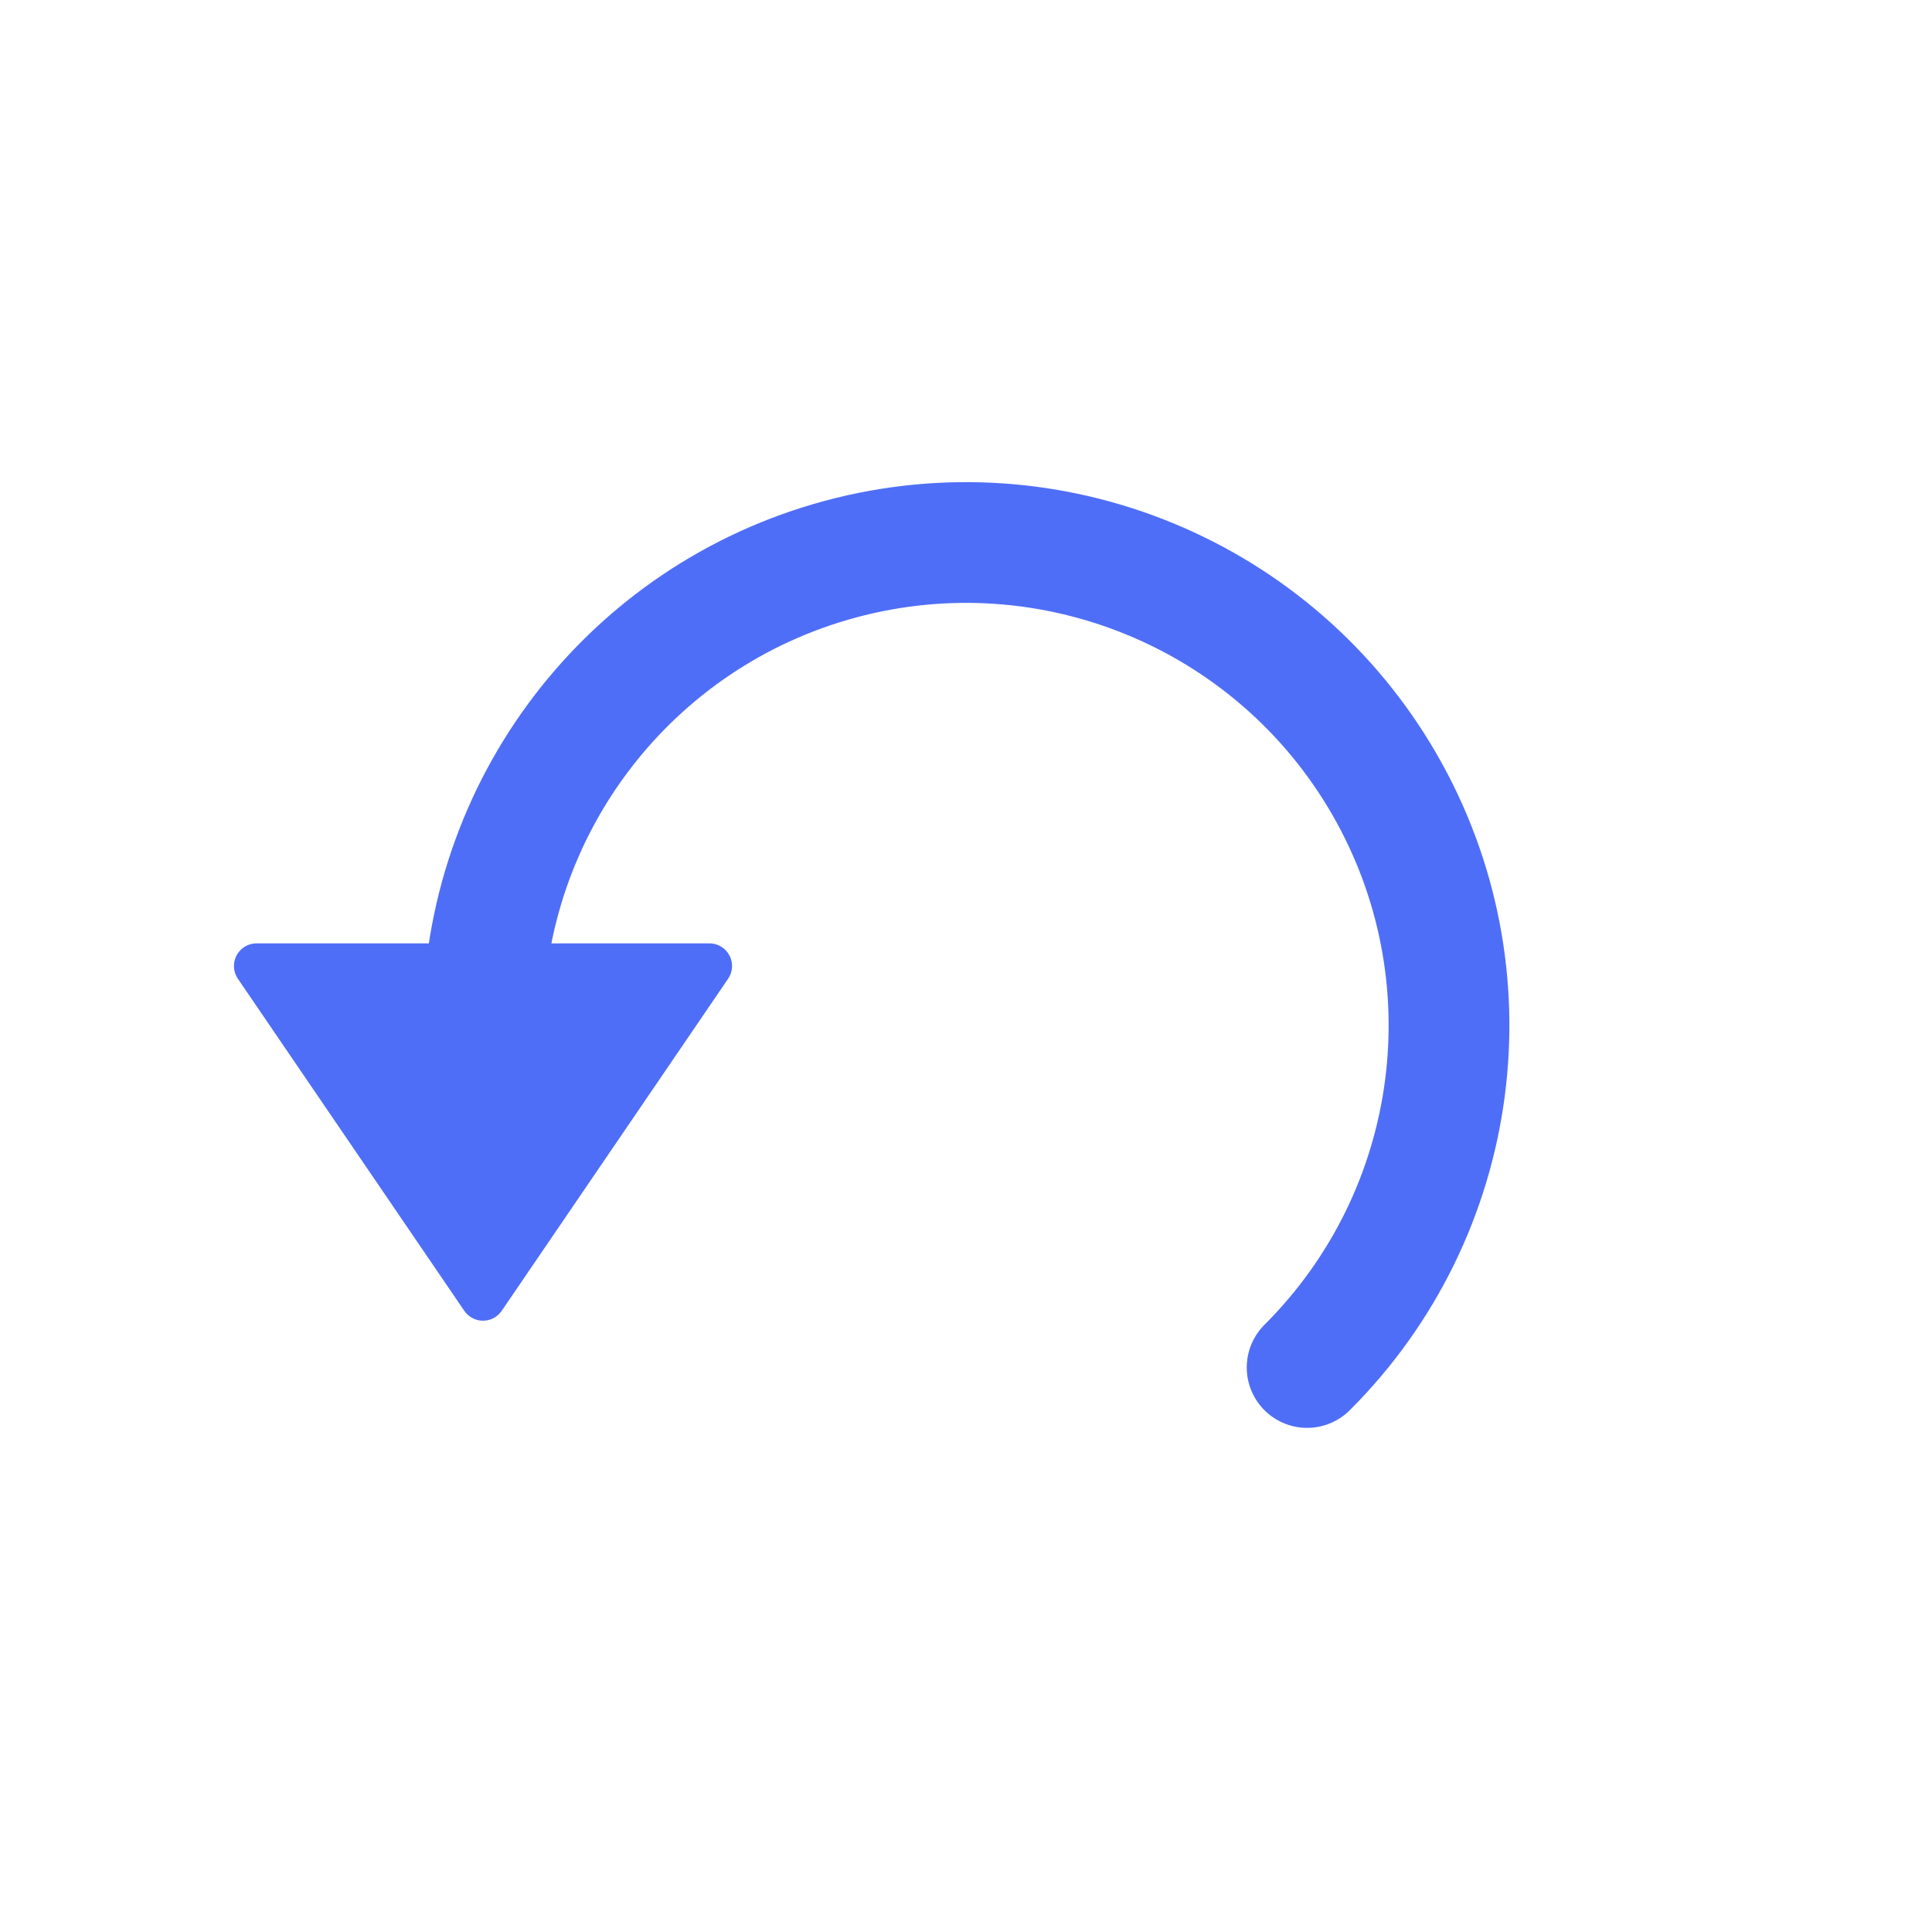
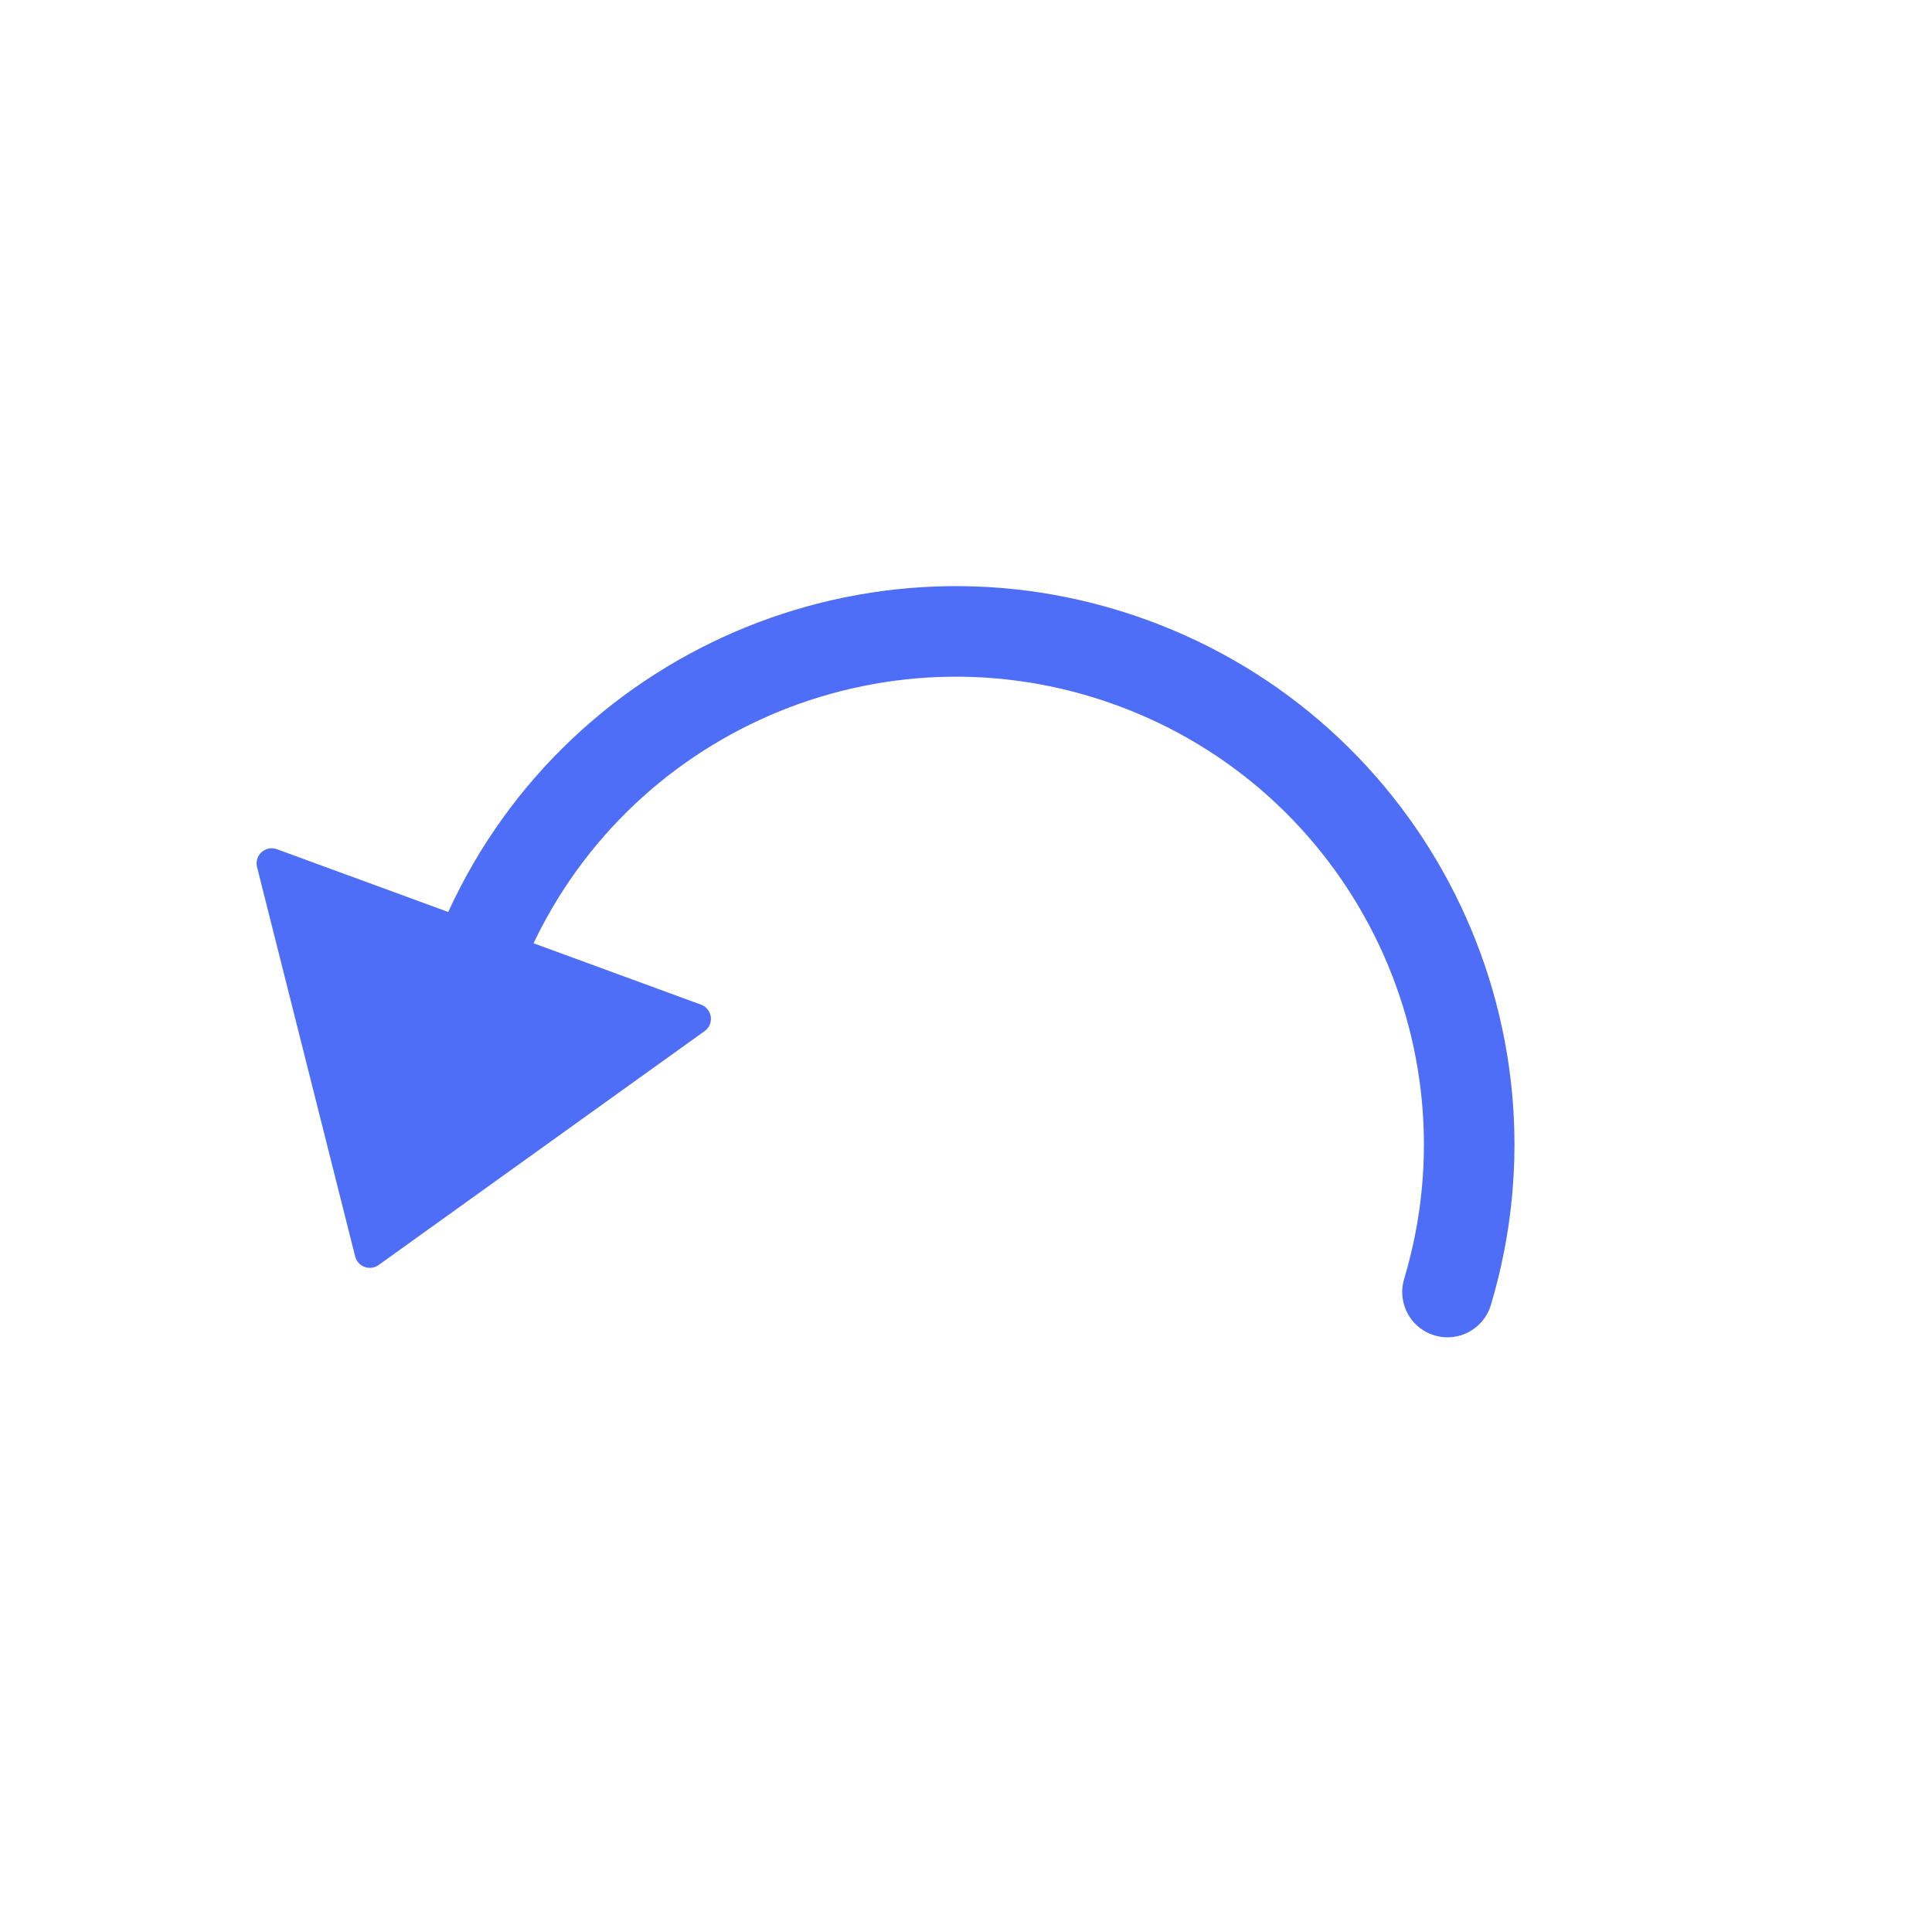
<svg xmlns="http://www.w3.org/2000/svg" width="128" height="128" viewBox="0 0 128 128">
  <defs>
    <linearGradient id="wash" x1="0" y1="0" x2="0.35" y2="1">
      <stop offset="0" stop-color="#EEF2FF" />
      <stop offset="1" stop-color="#DCE4FE" />
    </linearGradient>
  </defs>
  <g fill="none" stroke="#4F6EF7" stroke-width="7.0" stroke-linecap="round" stroke-linejoin="round">
-     <path d="M86.6 90.6 A32 32 0 1 0 32.0 68.0" stroke-width="8" />
-     <path d="M32.0 86.0 L17.0 64.0 L47.0 64.0 Z" fill="#4F6EF7" stroke-width="3" />
+     <path d="M95.9 85.6 A34 34 0 0 0 32.1 62.4" stroke-width="6" />
+     <path d="M24.5 83.0 L18.0 57.2 L46.1 67.5 Z" fill="#4F6EF7" stroke-width="2" />
  </g>
</svg>
